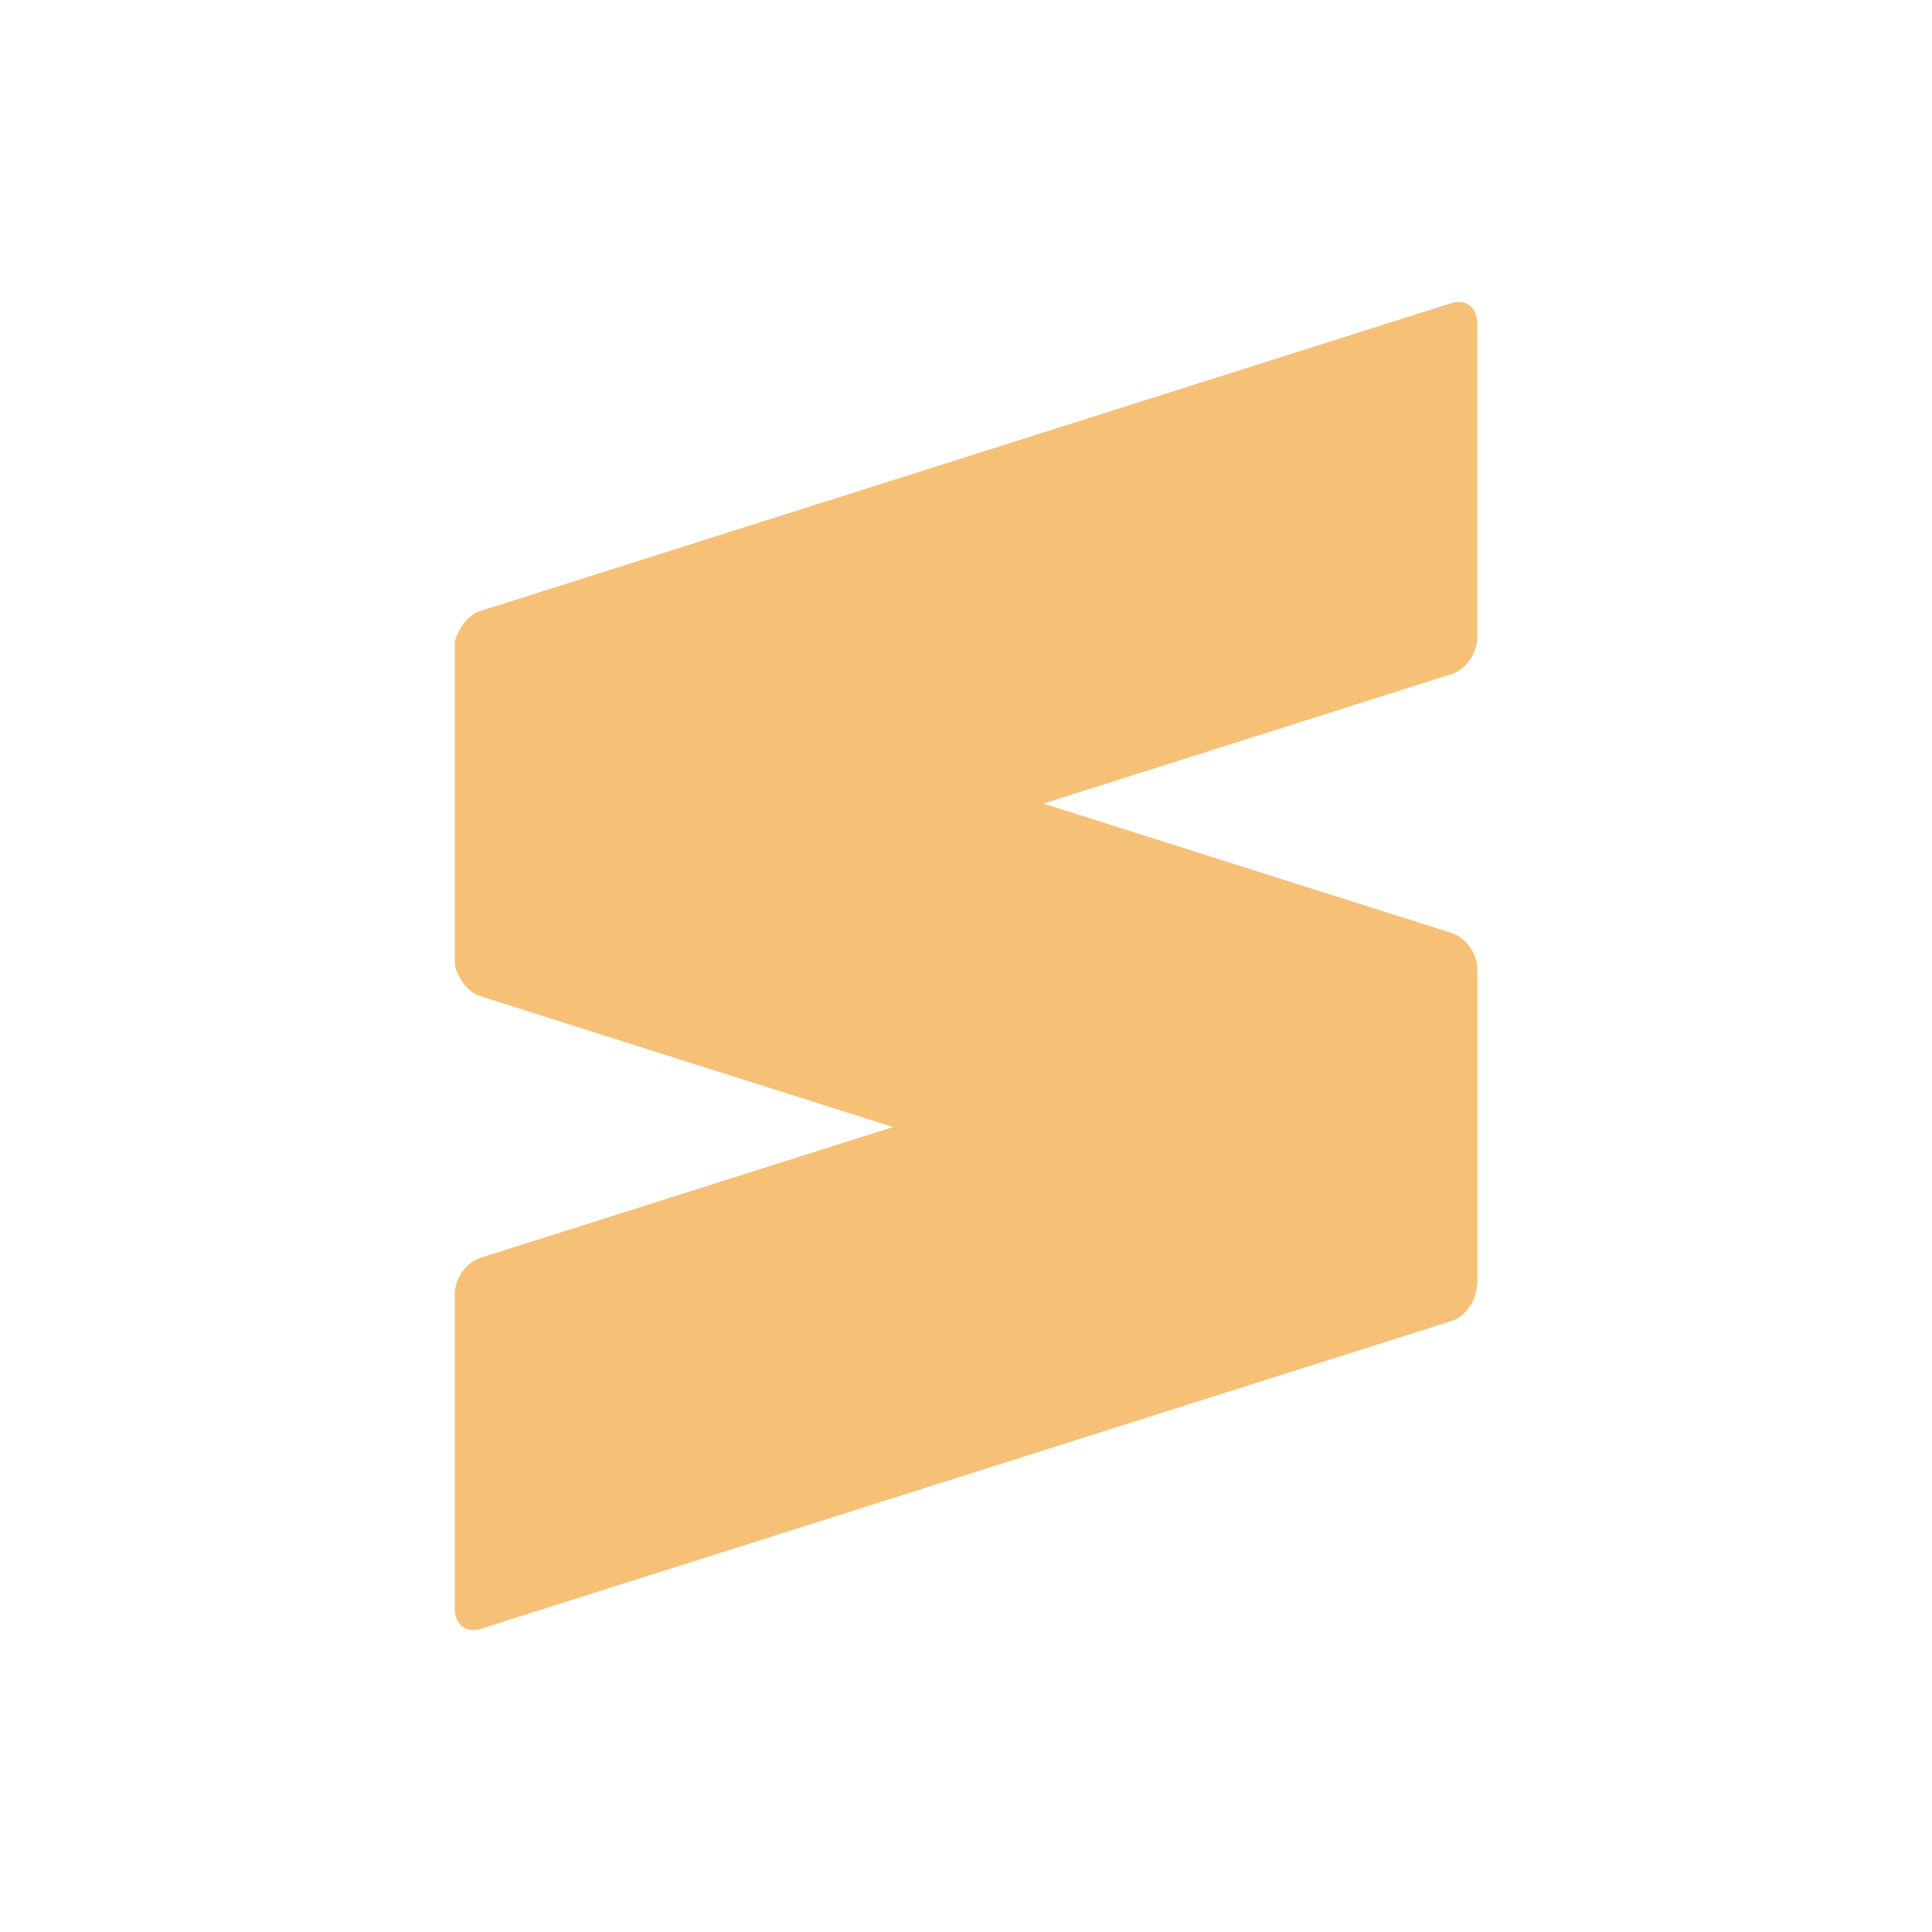
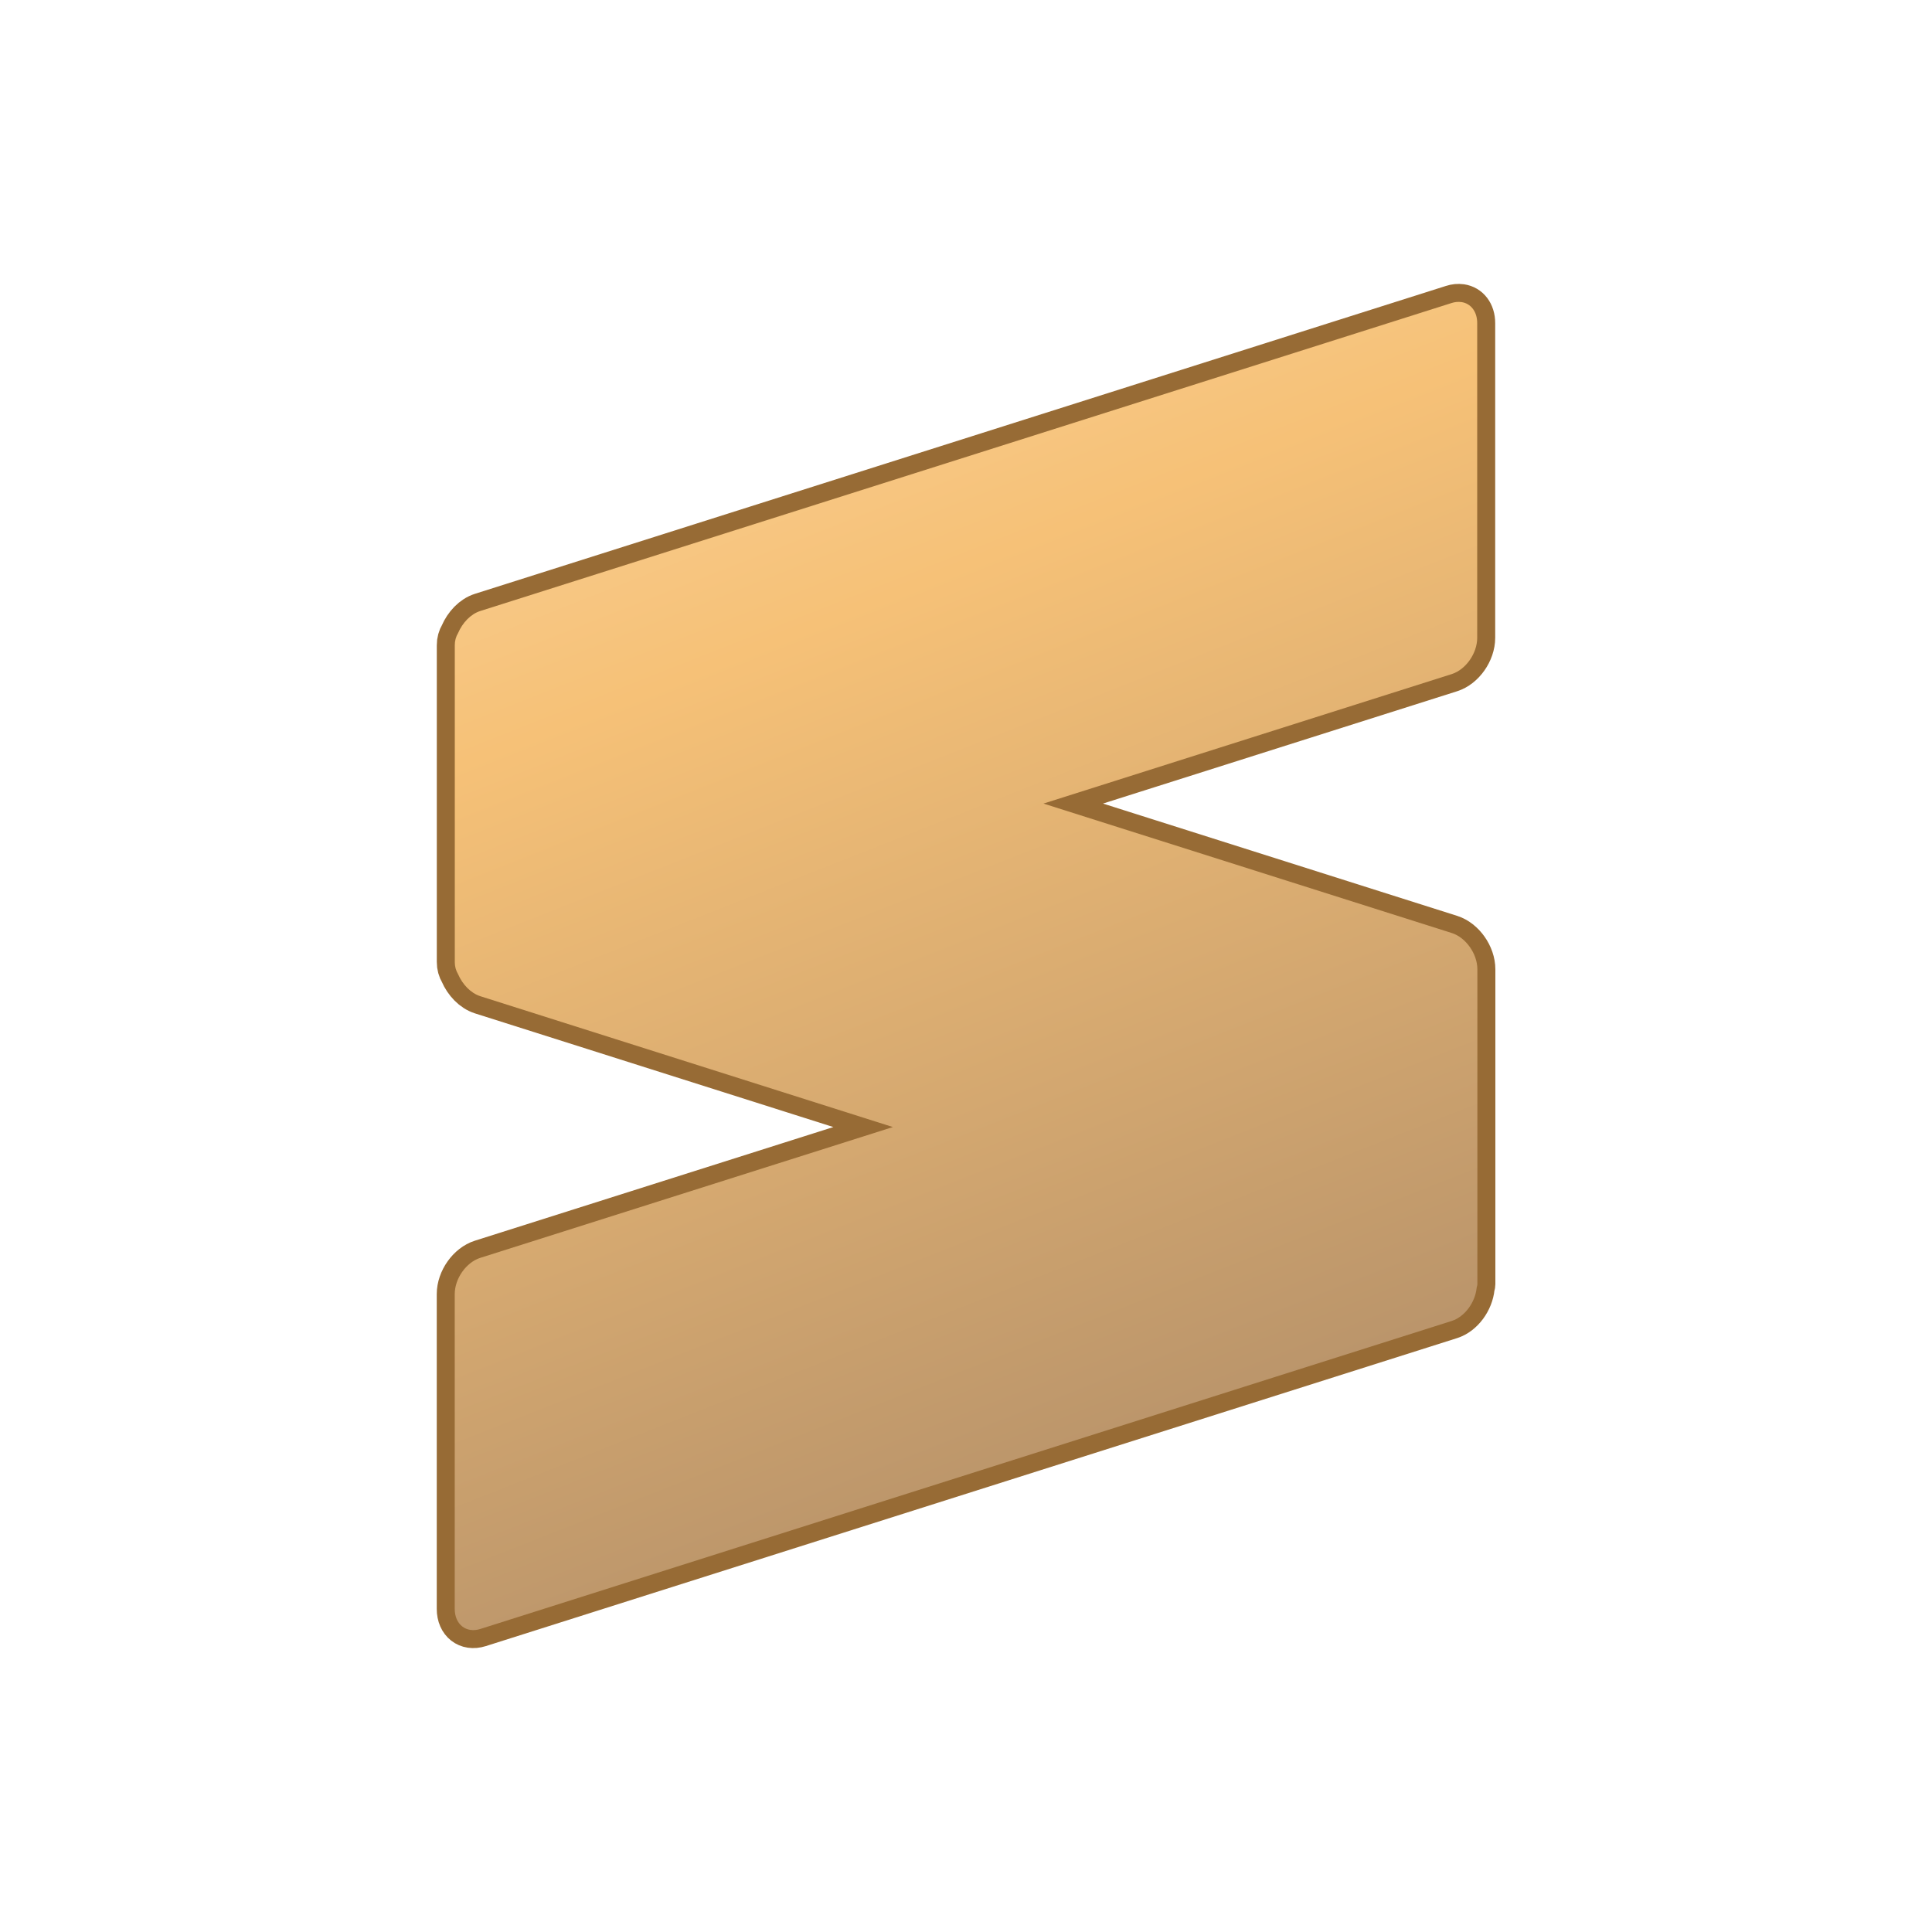
<svg xmlns="http://www.w3.org/2000/svg" width="64" height="64" viewBox="0 0 64 64">
-   <g transform="translate(10 10) scale(1.833333)">
-     <path d="M20.953.004a.397.397 0 0 0-.18.017L3.225 5.585c-.175.055-.323.214-.402.398a.42.42 0 0 0-.06.22v5.726a.42.42 0 0 0 .06.22c.079.183.227.341.402.397l7.454 2.364-7.454 2.363c-.255.08-.463.374-.463.655v5.688c0 .282.208.444.463.363l17.55-5.565c.237-.075.426-.336.452-.6.003-.022.013-.04.013-.065V12.06c0-.281-.208-.575-.463-.656L13.4 9.065l7.375-2.339c.255-.08.462-.375.462-.656V.384c0-.211-.117-.355-.283-.38z" fill="#f6c177" />
+   <g data-material="authored">
+     <defs>
+       <linearGradient id="sublime-text-gold" x1="0" y1="0" x2=".3" y2="1">
+         <stop offset="0" stop-color="#f9d39d" />
+         <stop offset=".32" stop-color="#f6c177" />
+         <stop offset="1" stop-color="#b8936a" />
+       </linearGradient>
+     </defs>
+     <g transform="translate(10 10) scale(1.833333)">
+       <path d="M20.953.004a.397.397 0 0 0-.18.017L3.225 5.585c-.175.055-.323.214-.402.398a.42.42 0 0 0-.06.22v5.726a.42.42 0 0 0 .06.22c.079.183.227.341.402.397l7.454 2.364-7.454 2.363c-.255.08-.463.374-.463.655v5.688c0 .282.208.444.463.363l17.55-5.565c.237-.075.426-.336.452-.6.003-.022.013-.04.013-.065V12.06c0-.281-.208-.575-.463-.656L13.4 9.065l7.375-2.339c.255-.08.462-.375.462-.656V.384c0-.211-.117-.355-.283-.38z" fill="url(#sublime-text-gold)" stroke="#976b35" stroke-width=".65" stroke-linejoin="round" paint-order="stroke fill" />
+     </g>
  </g>
</svg>
